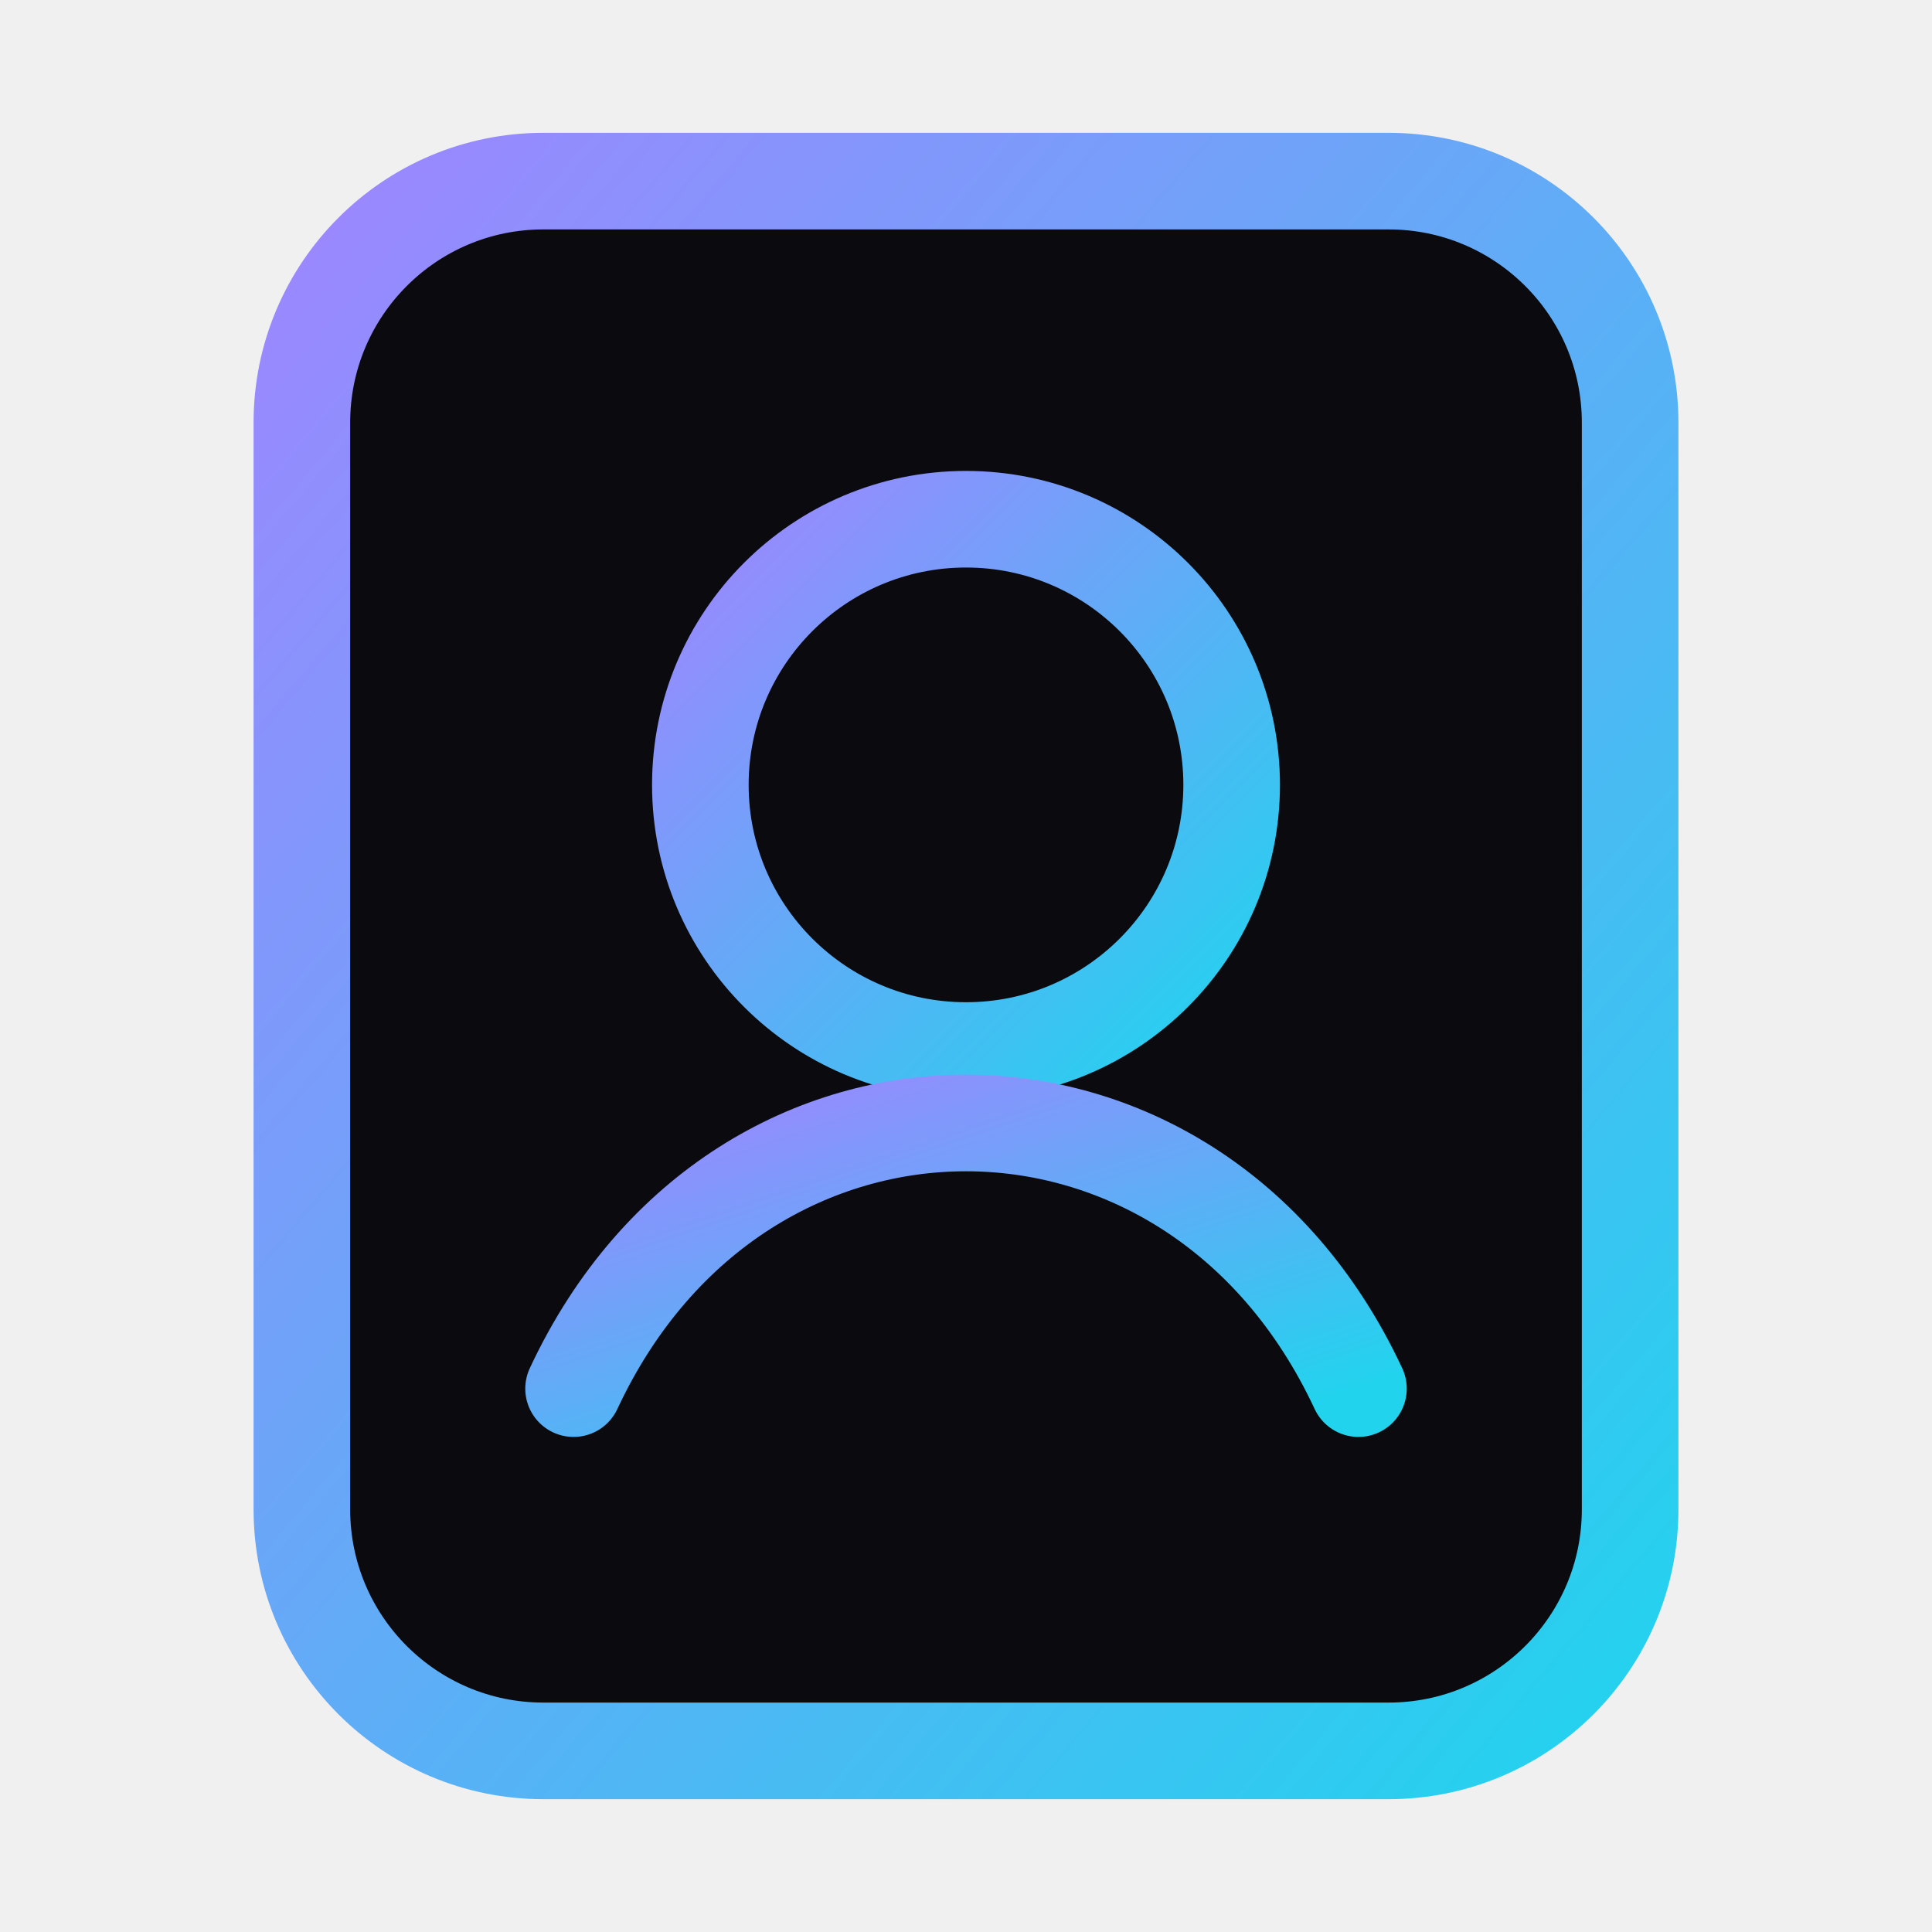
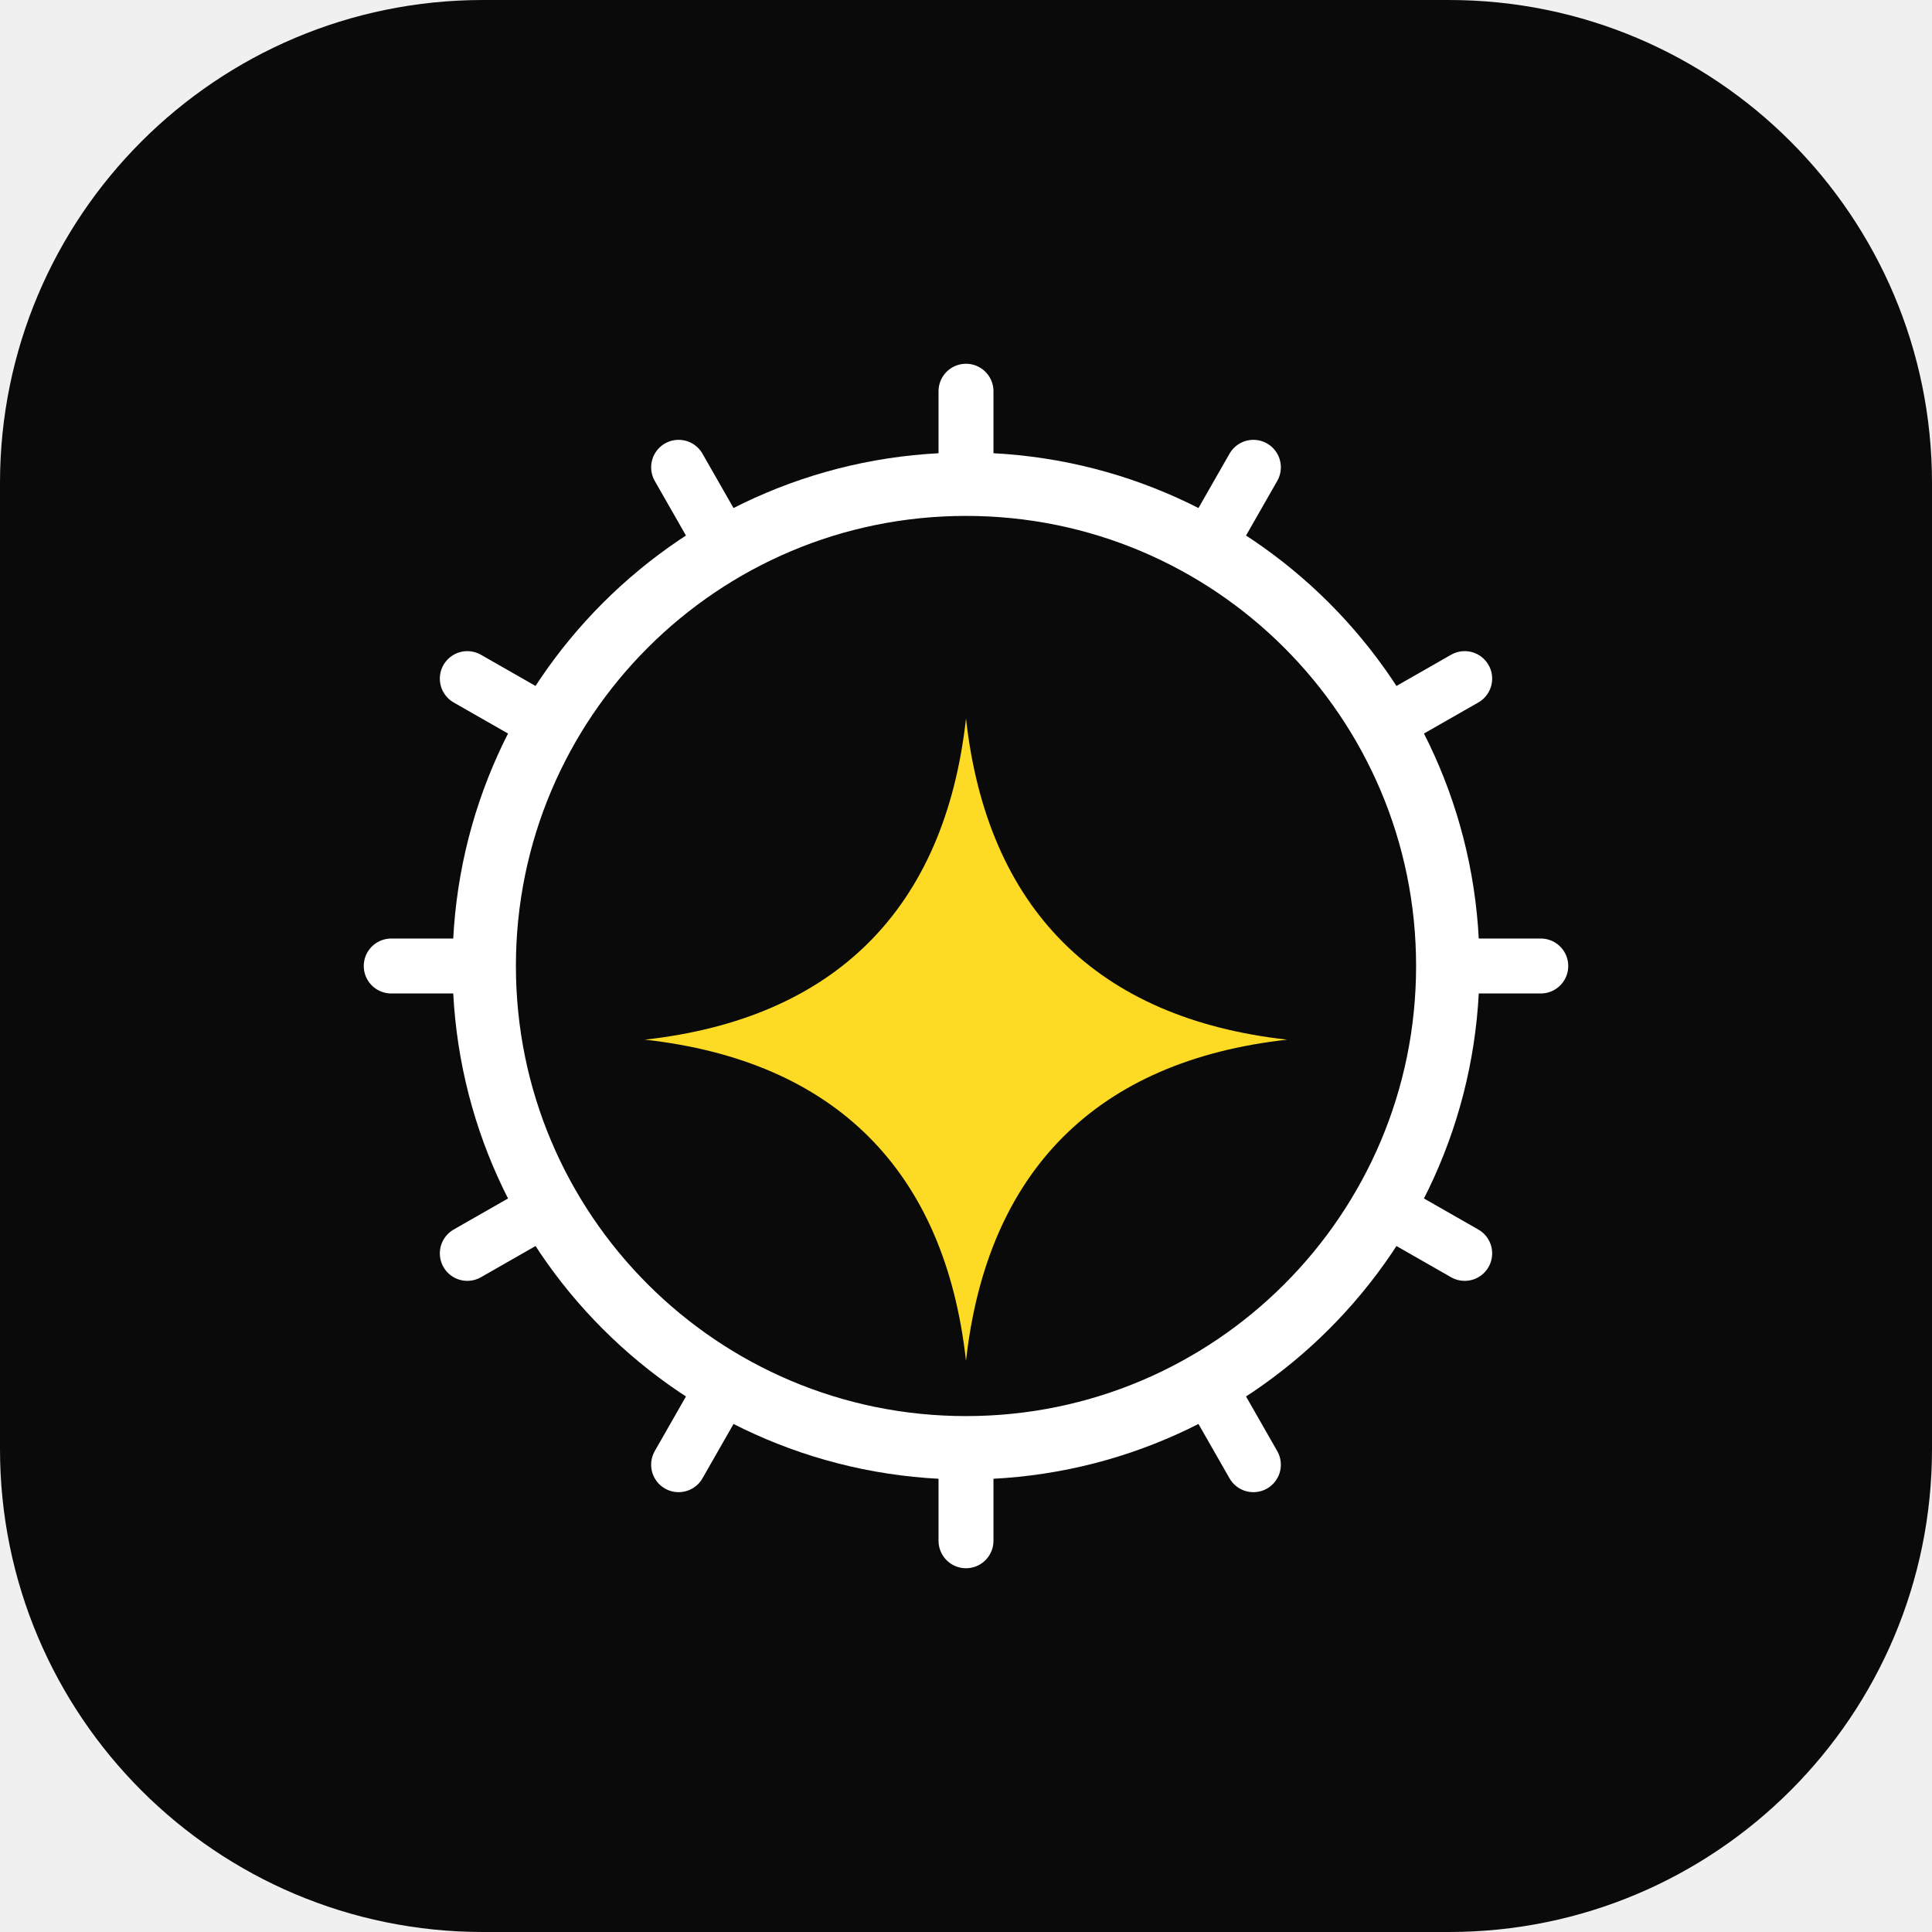
<svg xmlns="http://www.w3.org/2000/svg" viewBox="0 0 32 32">
-   <defs>
-     <linearGradient id="g" x1="0" y1="0" x2="1" y2="1">
-       <stop offset="0" stop-color="#9d86ff" />
-       <stop offset="1" stop-color="#22d3ee" />
-     </linearGradient>
-   </defs>
-   <rect x="5" y="3" width="22" height="26" rx="4" fill="#0a0a0f" stroke="url(#g)" stroke-width="1.6" />
-   <circle cx="16" cy="13" r="4.4" fill="none" stroke="url(#g)" stroke-width="1.6" />
-   <path d="M9.5 23c1.4-3 4-4.4 6.5-4.4S21.1 20 22.5 23" fill="none" stroke="url(#g)" stroke-width="1.6" stroke-linecap="round" />
+   <rect width="32" height="32" rx="8" fill="#0a0a0a" />
+   <g transform="translate(4.8 4.8) scale(0.7)" fill="none" stroke="#ffffff" stroke-width="1.5">
+     <circle cx="16" cy="16" r="11.4" />
+     <g stroke-linecap="round" stroke-width="1.3">
+       <line x1="28" y1="16" x2="29.6" y2="16" />
+       <line x1="26.4" y1="22" x2="27.8" y2="22.8" />
+       <line x1="22" y1="26.4" x2="22.8" y2="27.8" />
+       <line x1="16" y1="28" x2="16" y2="29.6" />
+       <line x1="10" y1="26.4" x2="9.2" y2="27.8" />
+       <line x1="5.6" y1="22" x2="4.2" y2="22.8" />
+       <line x1="4" y1="16" x2="2.4" y2="16" />
+       <line x1="5.6" y1="10" x2="4.2" y2="9.2" />
+       <line x1="10" y1="5.6" x2="9.2" y2="4.2" />
+       <line x1="16" y1="4" x2="16" y2="2.4" />
+       <line x1="22" y1="5.6" x2="22.8" y2="4.2" />
+       <line x1="26.4" y1="10" x2="27.8" y2="9.2" />
+     </g>
+   </g>
+   <path d="M16 11.9c.35 3.15 2.17 4.97 5.32 5.32-3.15.35-4.97 2.17-5.32 5.32-.35-3.15-2.17-4.97-5.32-5.32 3.15-.35 4.97-2.17 5.32-5.32Z" fill="#fdda24" />
</svg>
